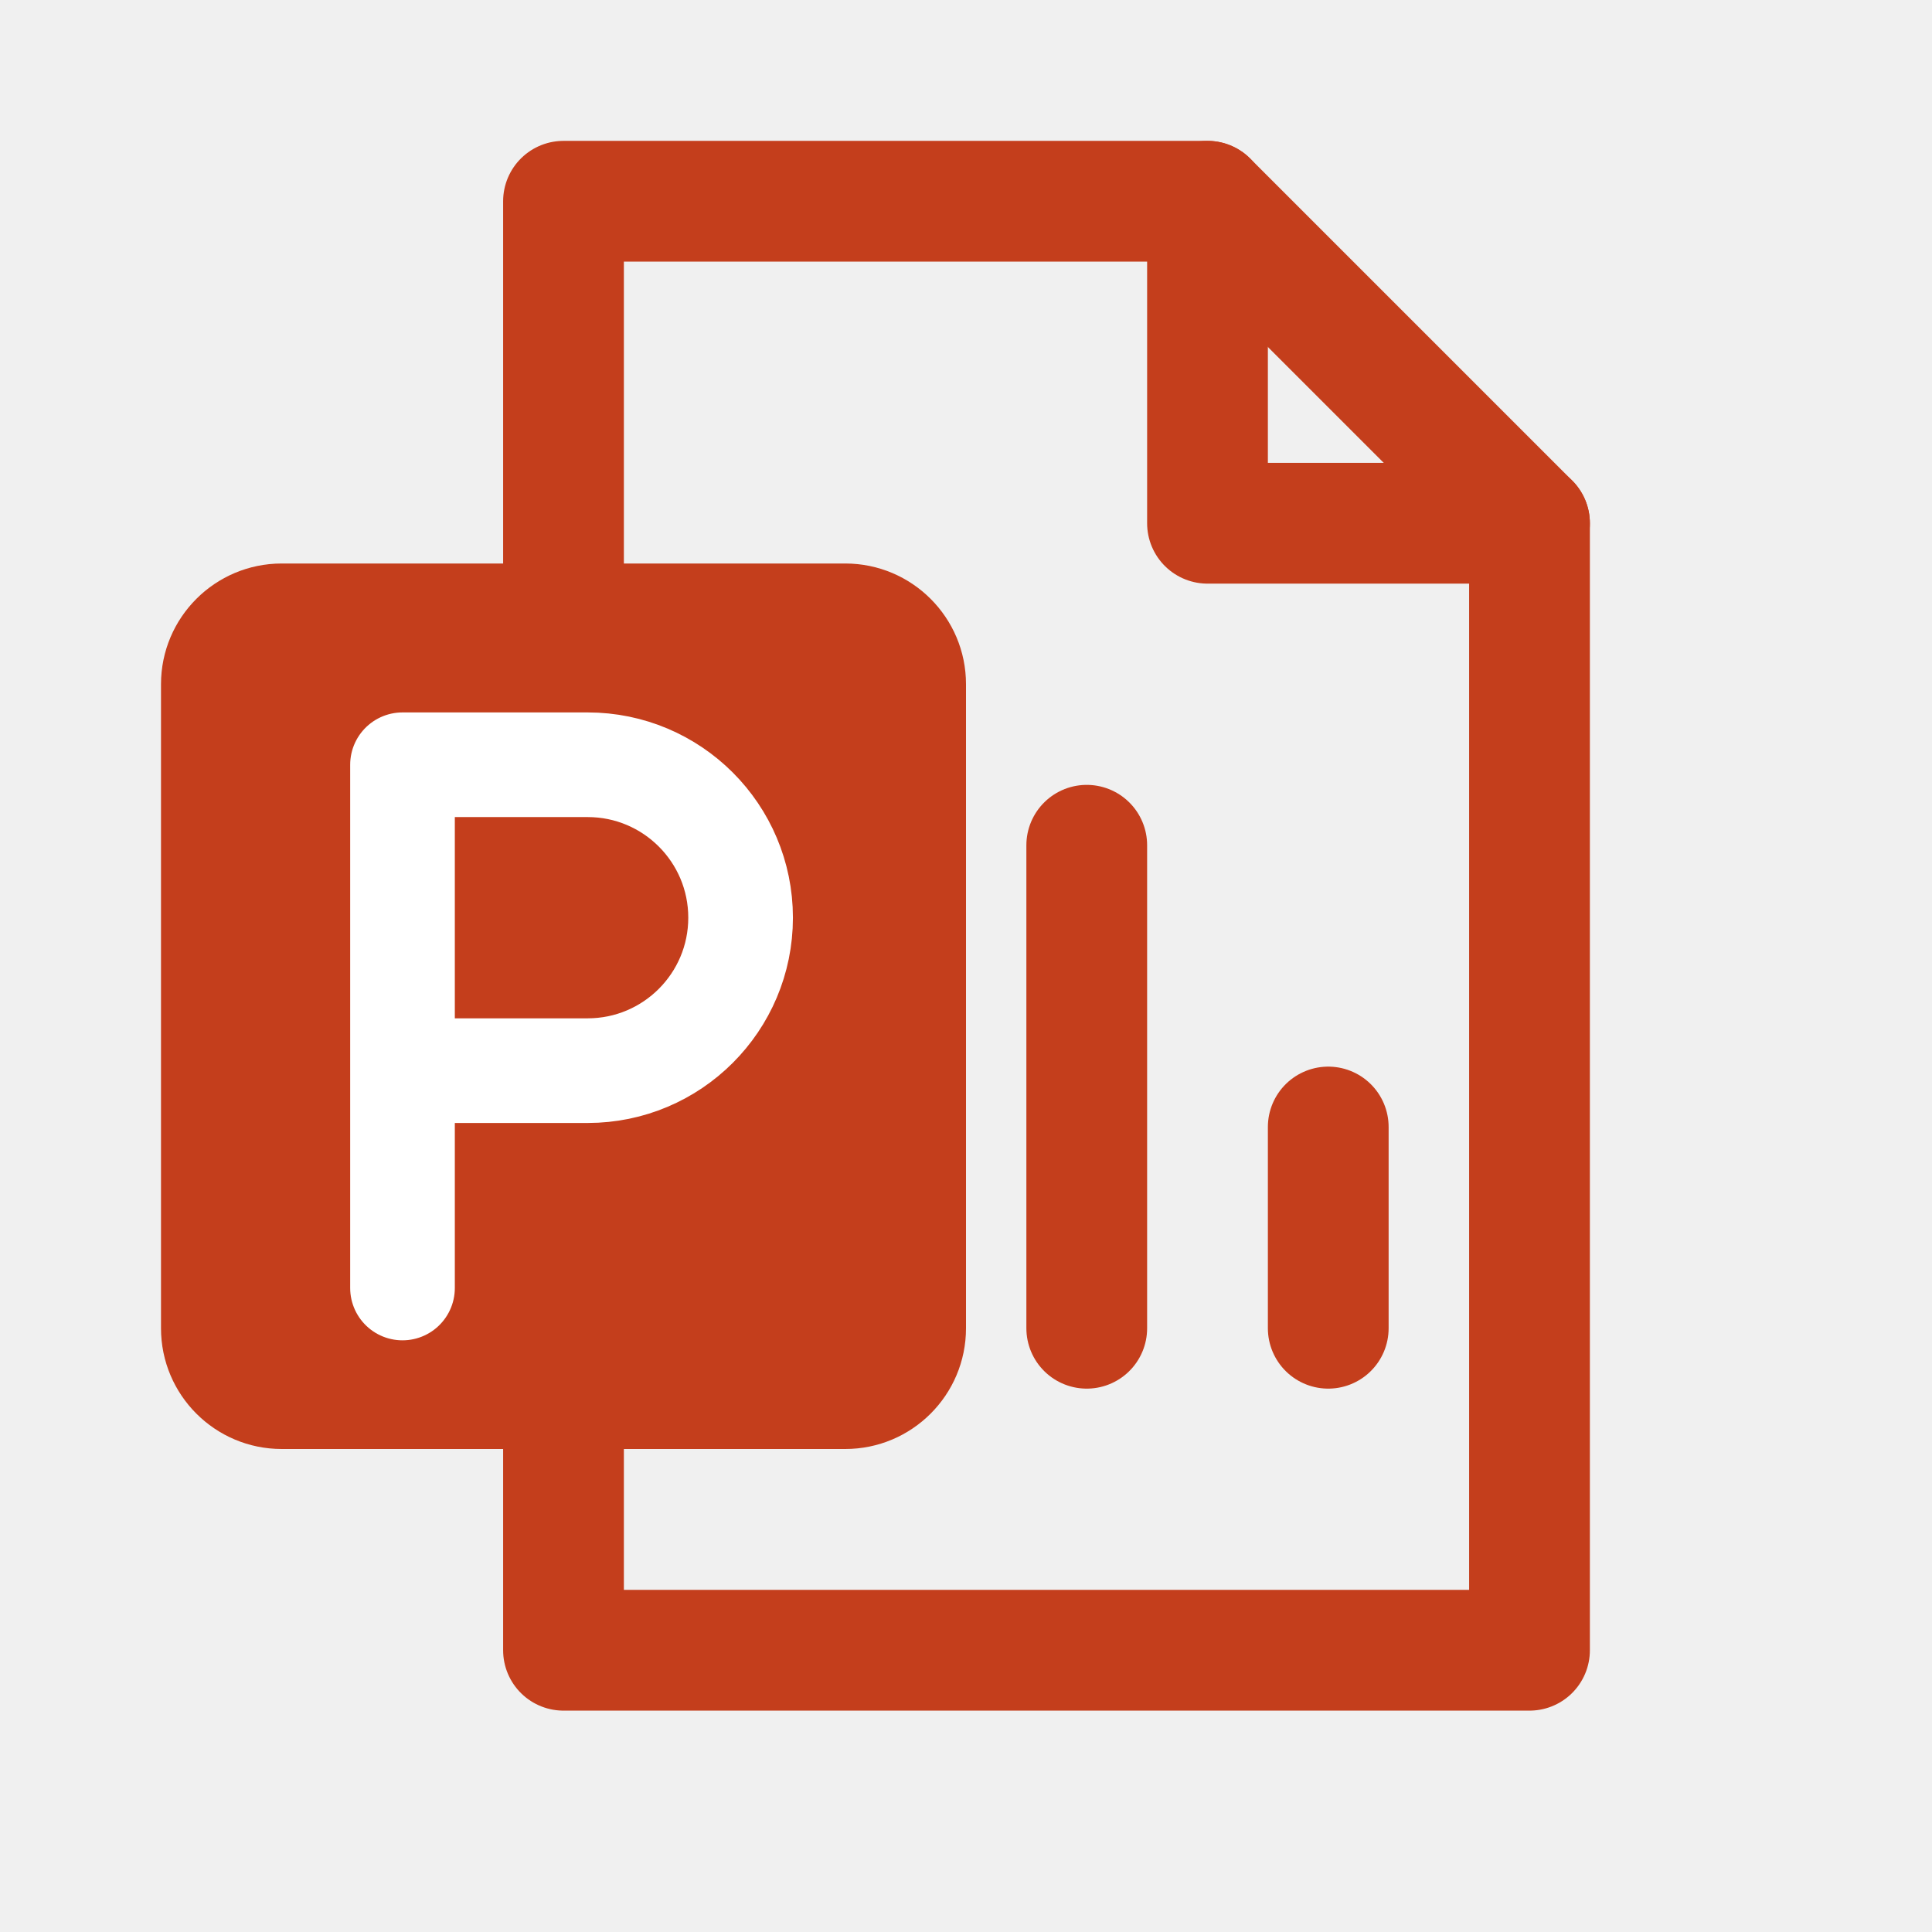
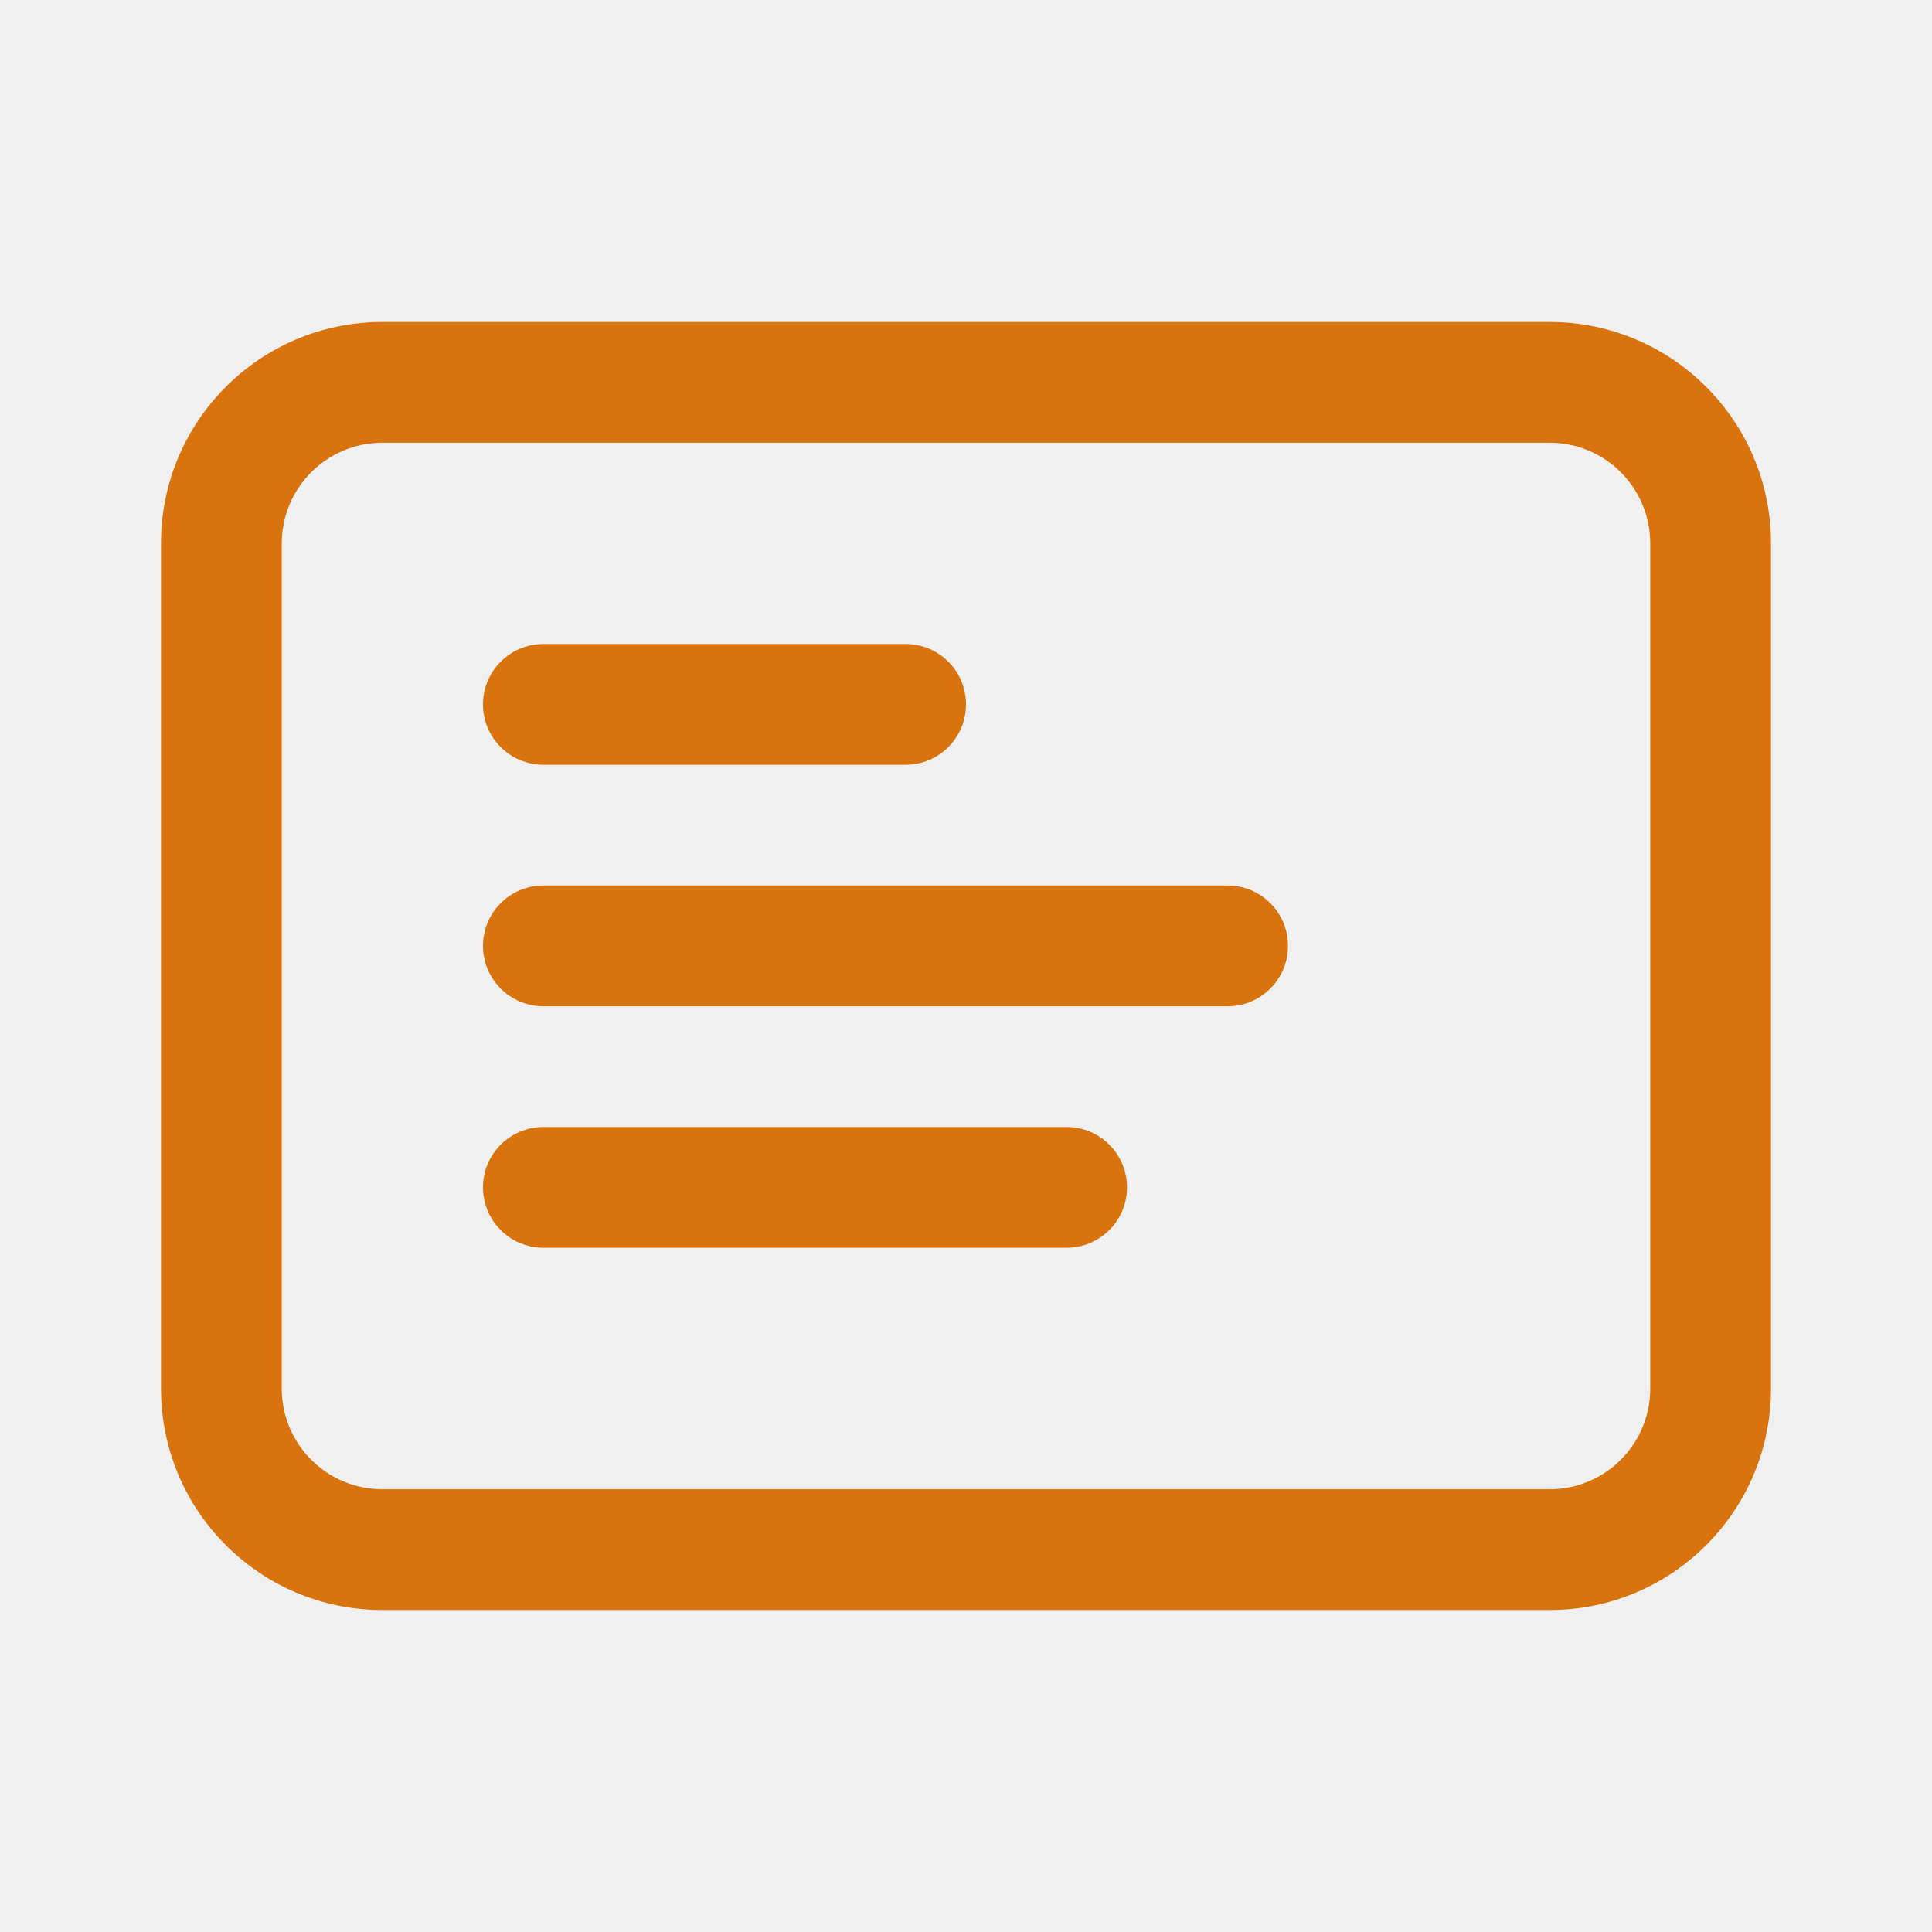
- <svg xmlns="http://www.w3.org/2000/svg" viewBox="0 0 24 24" fill="none">
-   <path d="M7 2.5h8l4 4v14H7z" stroke="#c43e1c" stroke-width="1.5" stroke-linejoin="round" />
-   <path d="M15 2.5v4h4M10.5 12.5v4M13.5 10.5v6M16.5 14v2.5" stroke="#c43e1c" stroke-width="1.5" stroke-linecap="round" stroke-linejoin="round" />
-   <rect x="2" y="7" width="10" height="11" rx="1.5" fill="#c43e1c" />
-   <path d="M5 16V9.5h2.3a1.9 1.9 0 0 1 0 3.8H5" stroke="white" stroke-width="1.3" stroke-linecap="round" stroke-linejoin="round" />
+ <svg xmlns="http://www.w3.org/2000/svg" viewBox="0 0 24 24">
+   <path d="M6.75 8a.75.75 0 0 0 0 1.5h4.5a.75.75 0 0 0 0-1.5h-4.5zM6 11.75a.75.75 0 0 1 .75-.75h8.5a.75.75 0 0 1 0 1.5h-8.5a.75.75 0 0 1-.75-.75zM6.75 14a.75.75 0 0 0 0 1.5h6.5a.75.75 0 0 0 0-1.5h-6.5zm-2-10A2.75 2.75 0 0 0 2 6.75v10.5A2.75 2.75 0 0 0 4.75 20h14.5A2.75 2.75 0 0 0 22 17.25V6.75A2.75 2.75 0 0 0 19.25 4H4.75zM3.5 6.75c0-.69.56-1.25 1.25-1.25h14.5c.69 0 1.25.56 1.25 1.25v10.5c0 .69-.56 1.25-1.25 1.25H4.75c-.69 0-1.25-.56-1.25-1.25V6.75z" fill="#D9730D" />
</svg>
